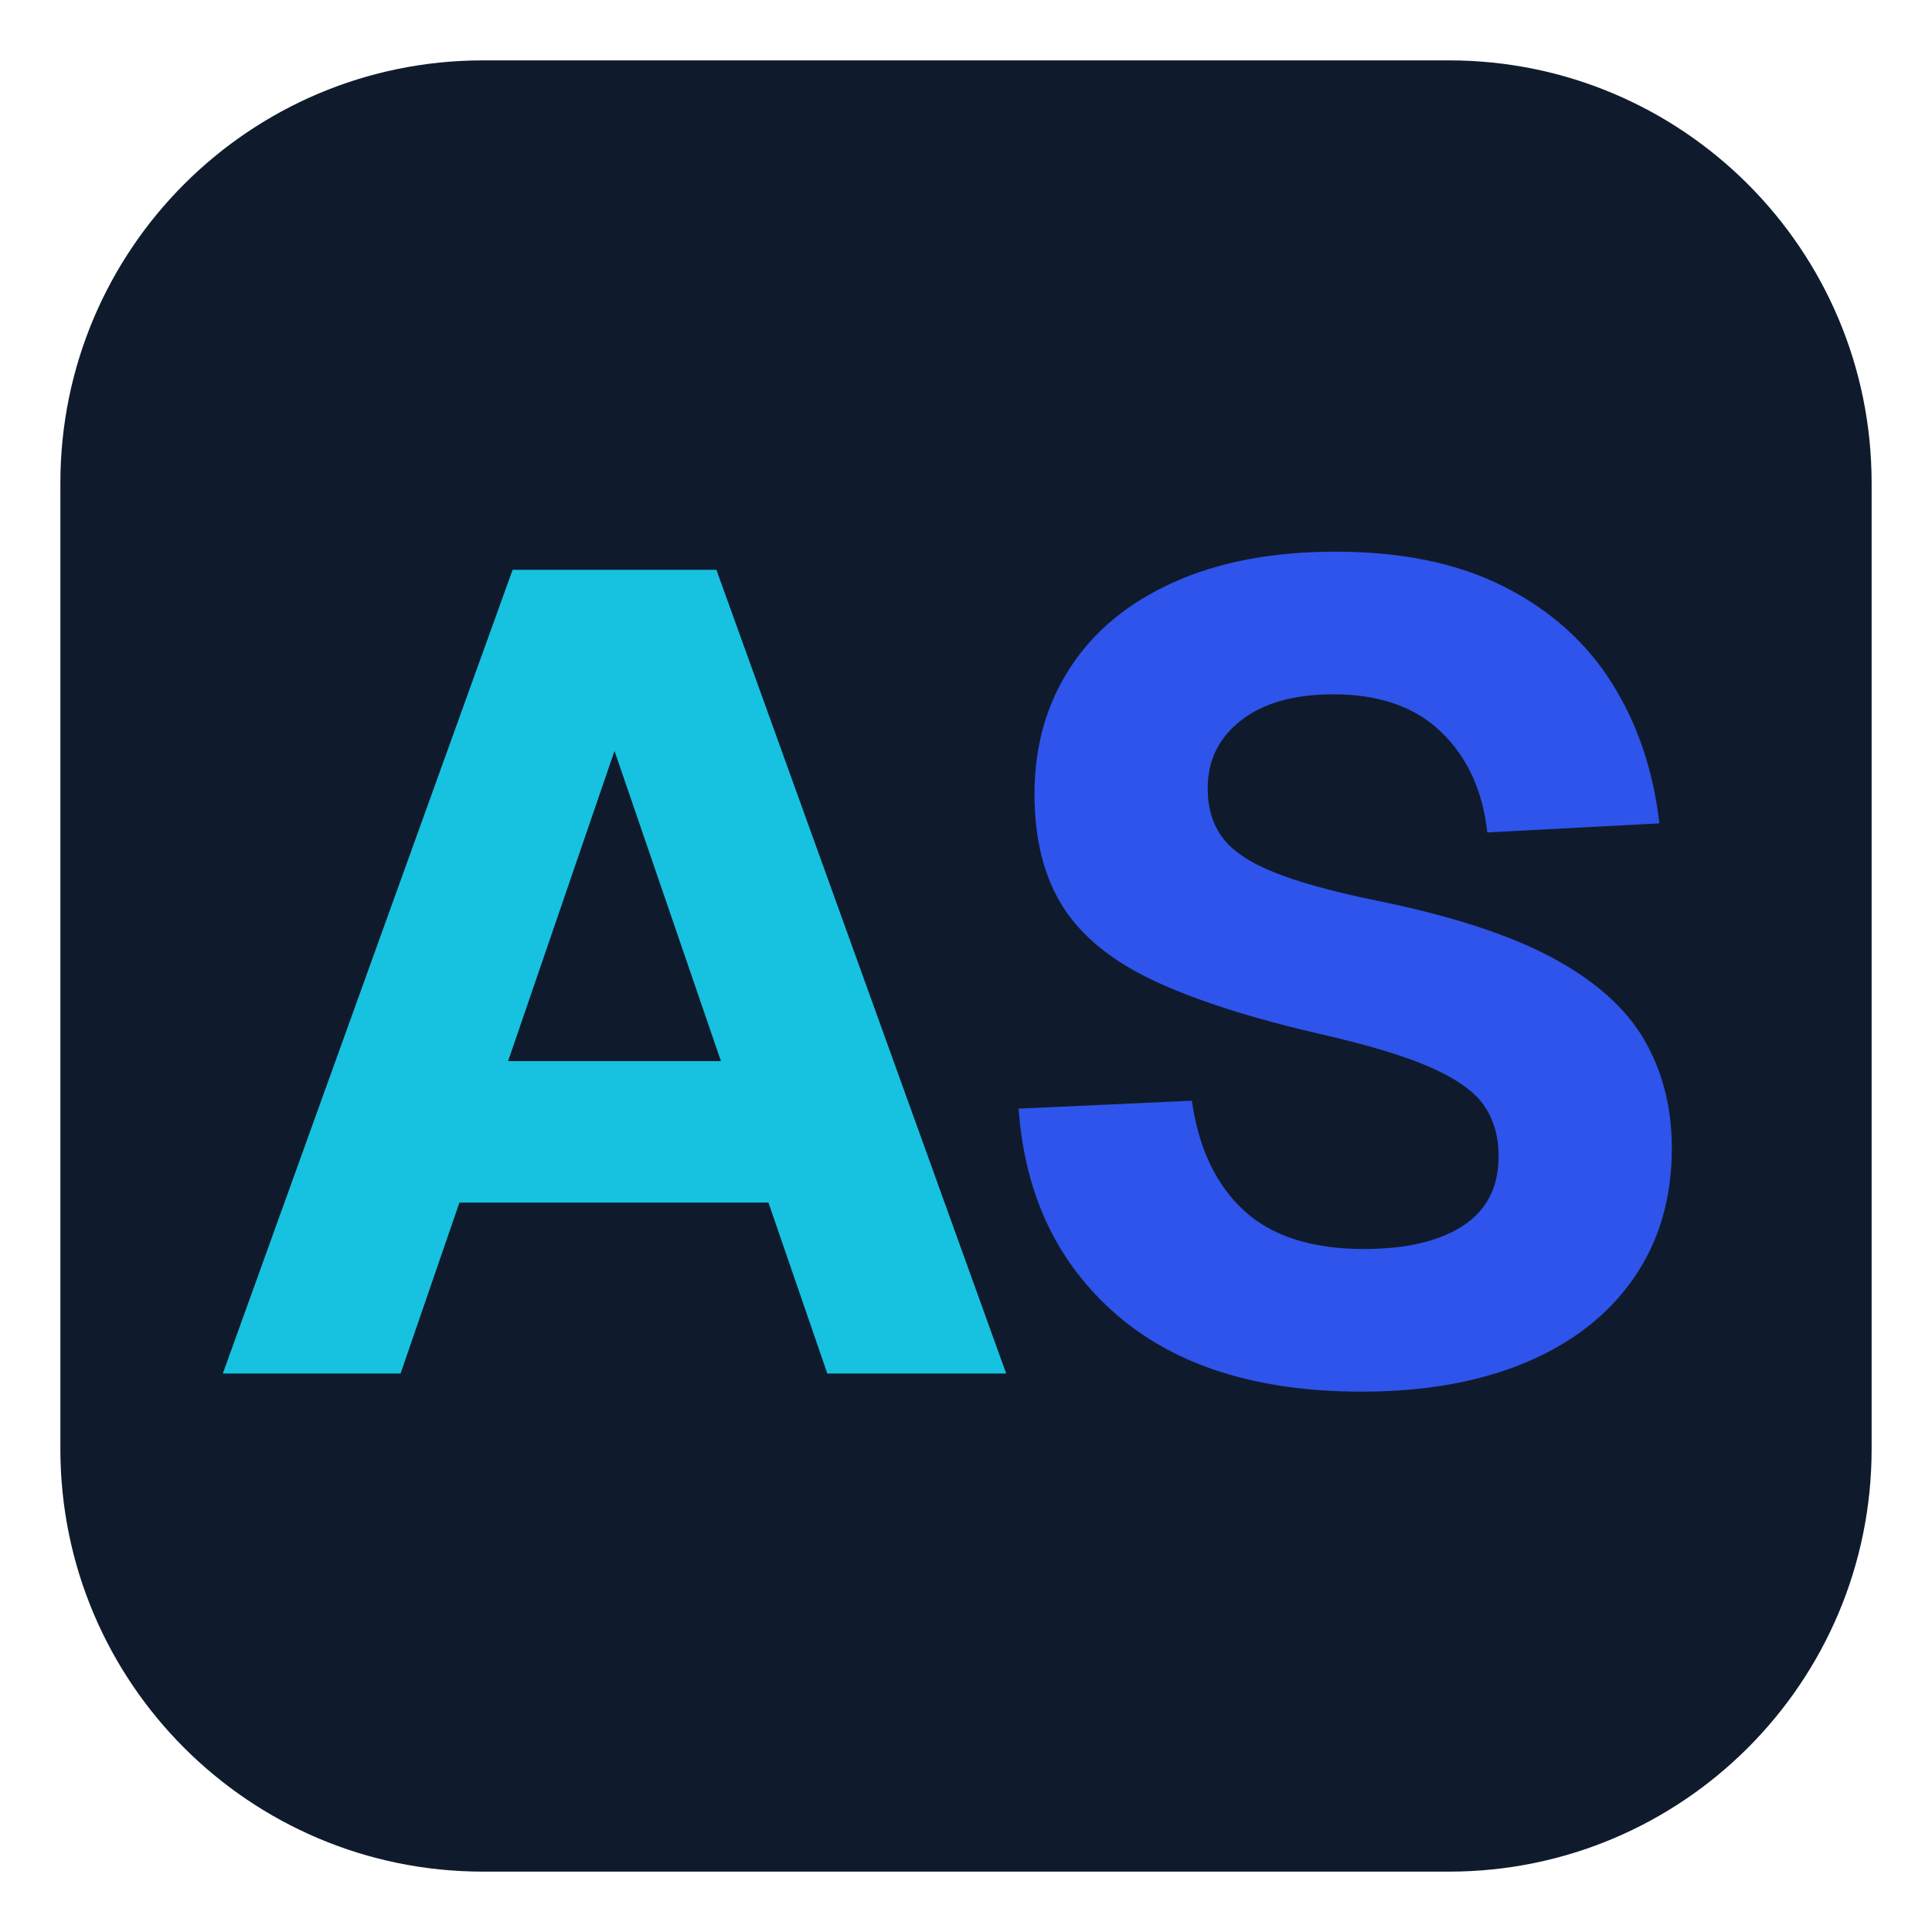
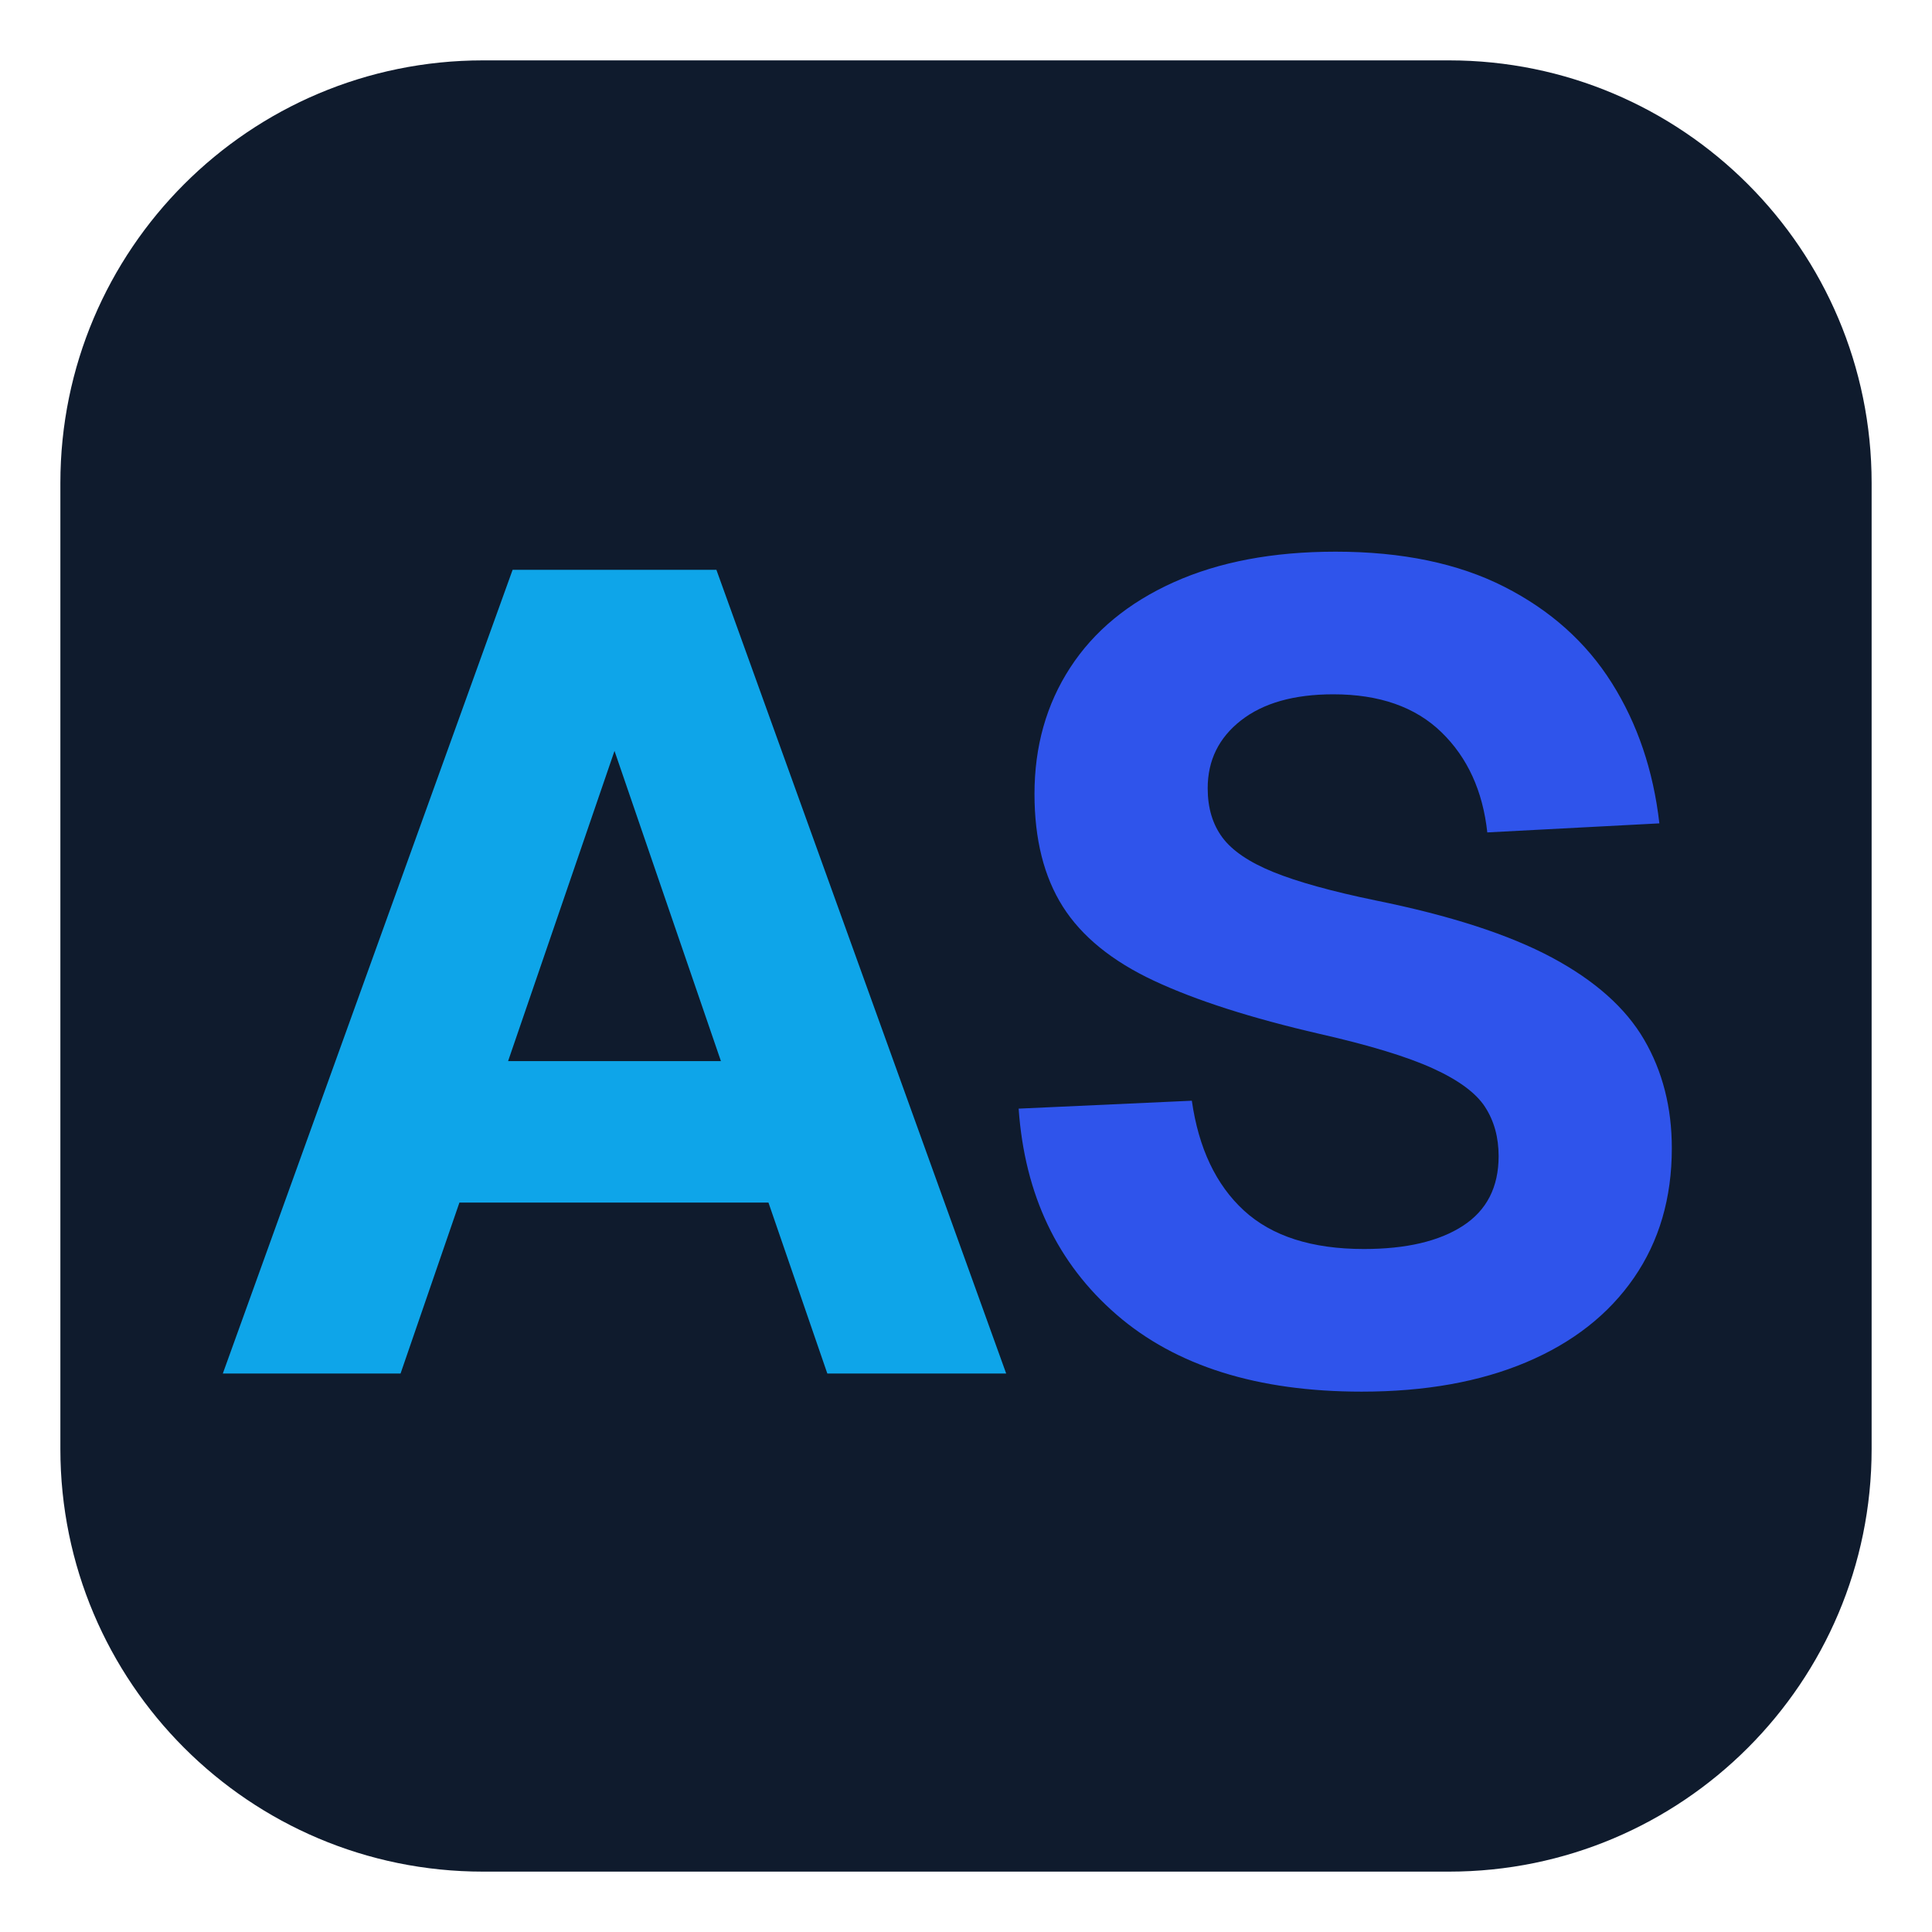
<svg xmlns="http://www.w3.org/2000/svg" viewBox="0 0 512.000 512.000" width="512.000" height="512.000">
  <rect x="16" y="16" width="480" height="480" rx="112" fill="#0F1B2D" />
  <g>
-     <path transform="translate(53.350,364.000) scale(0.3,-0.3)" d="M19 0 275 710H455L711 0H553L501 151H228L176 0ZM271 276H459L365 550Z" fill="#16C2E0" />
+     <path transform="translate(53.350,364.000) scale(0.3,-0.3)" d="M19 0 275 710H455L711 0H553L501 151H228L176 0ZM271 276H459L365 550Z" fill="#0EA5E9" />
  </g>
  <g>
    <path transform="translate(254.350,364.000) scale(0.3,-0.3)" d="M355 -16Q217 -16 138.5 52.0Q60 120 52 234L205 241Q214 178 251.0 144.0Q288 110 357 110Q413 110 444.5 130.5Q476 151 476 192Q476 217 464.0 235.5Q452 254 418.0 269.5Q384 285 318 300Q227 321 171.5 347.0Q116 373 91.0 412.5Q66 452 66 512Q66 575 97.5 623.5Q129 672 189.0 699.0Q249 726 332 726Q420 726 481.0 695.0Q542 664 576.0 610.0Q610 556 618 486L466 478Q460 533 425.5 566.5Q391 600 330 600Q278 600 248.5 577.0Q219 554 219 517Q219 491 232.0 473.5Q245 456 277.0 443.0Q309 430 367 418Q466 398 523.0 367.5Q580 337 604.5 295.0Q629 253 629 199Q629 133 595.5 84.5Q562 36 500.5 10.0Q439 -16 355 -16Z" fill="#2F54EB" />
  </g>
</svg>
